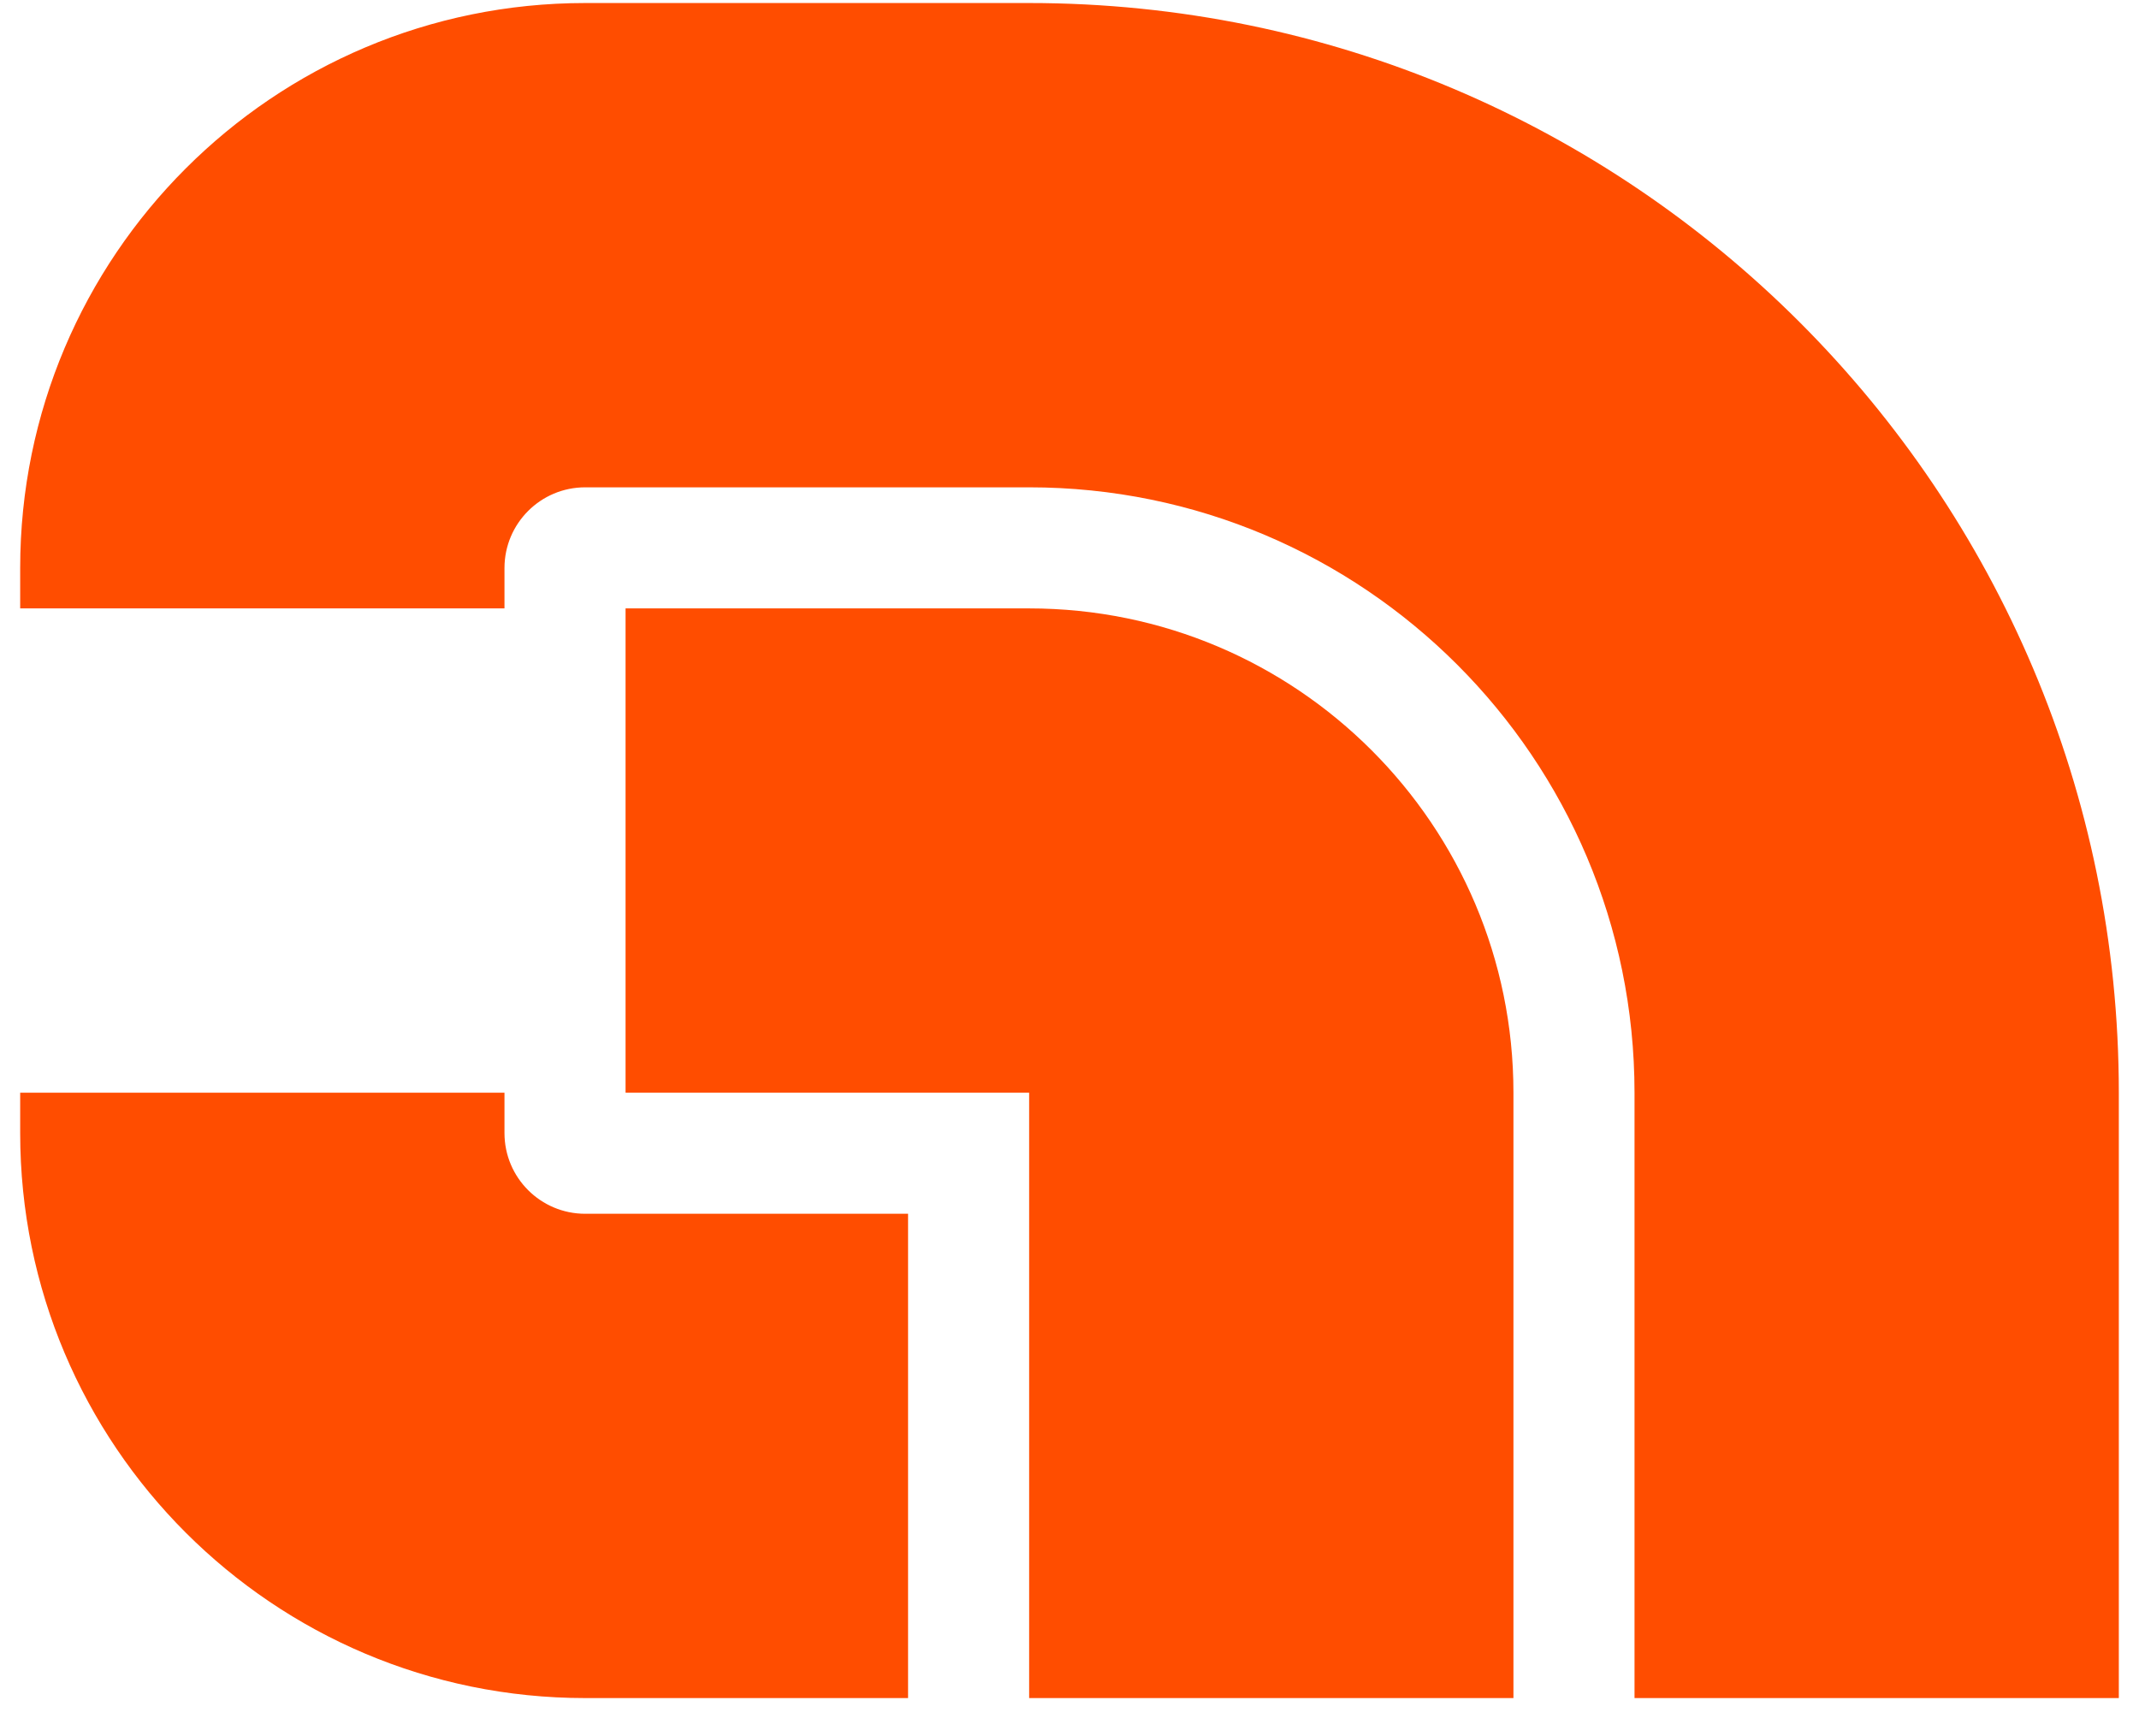
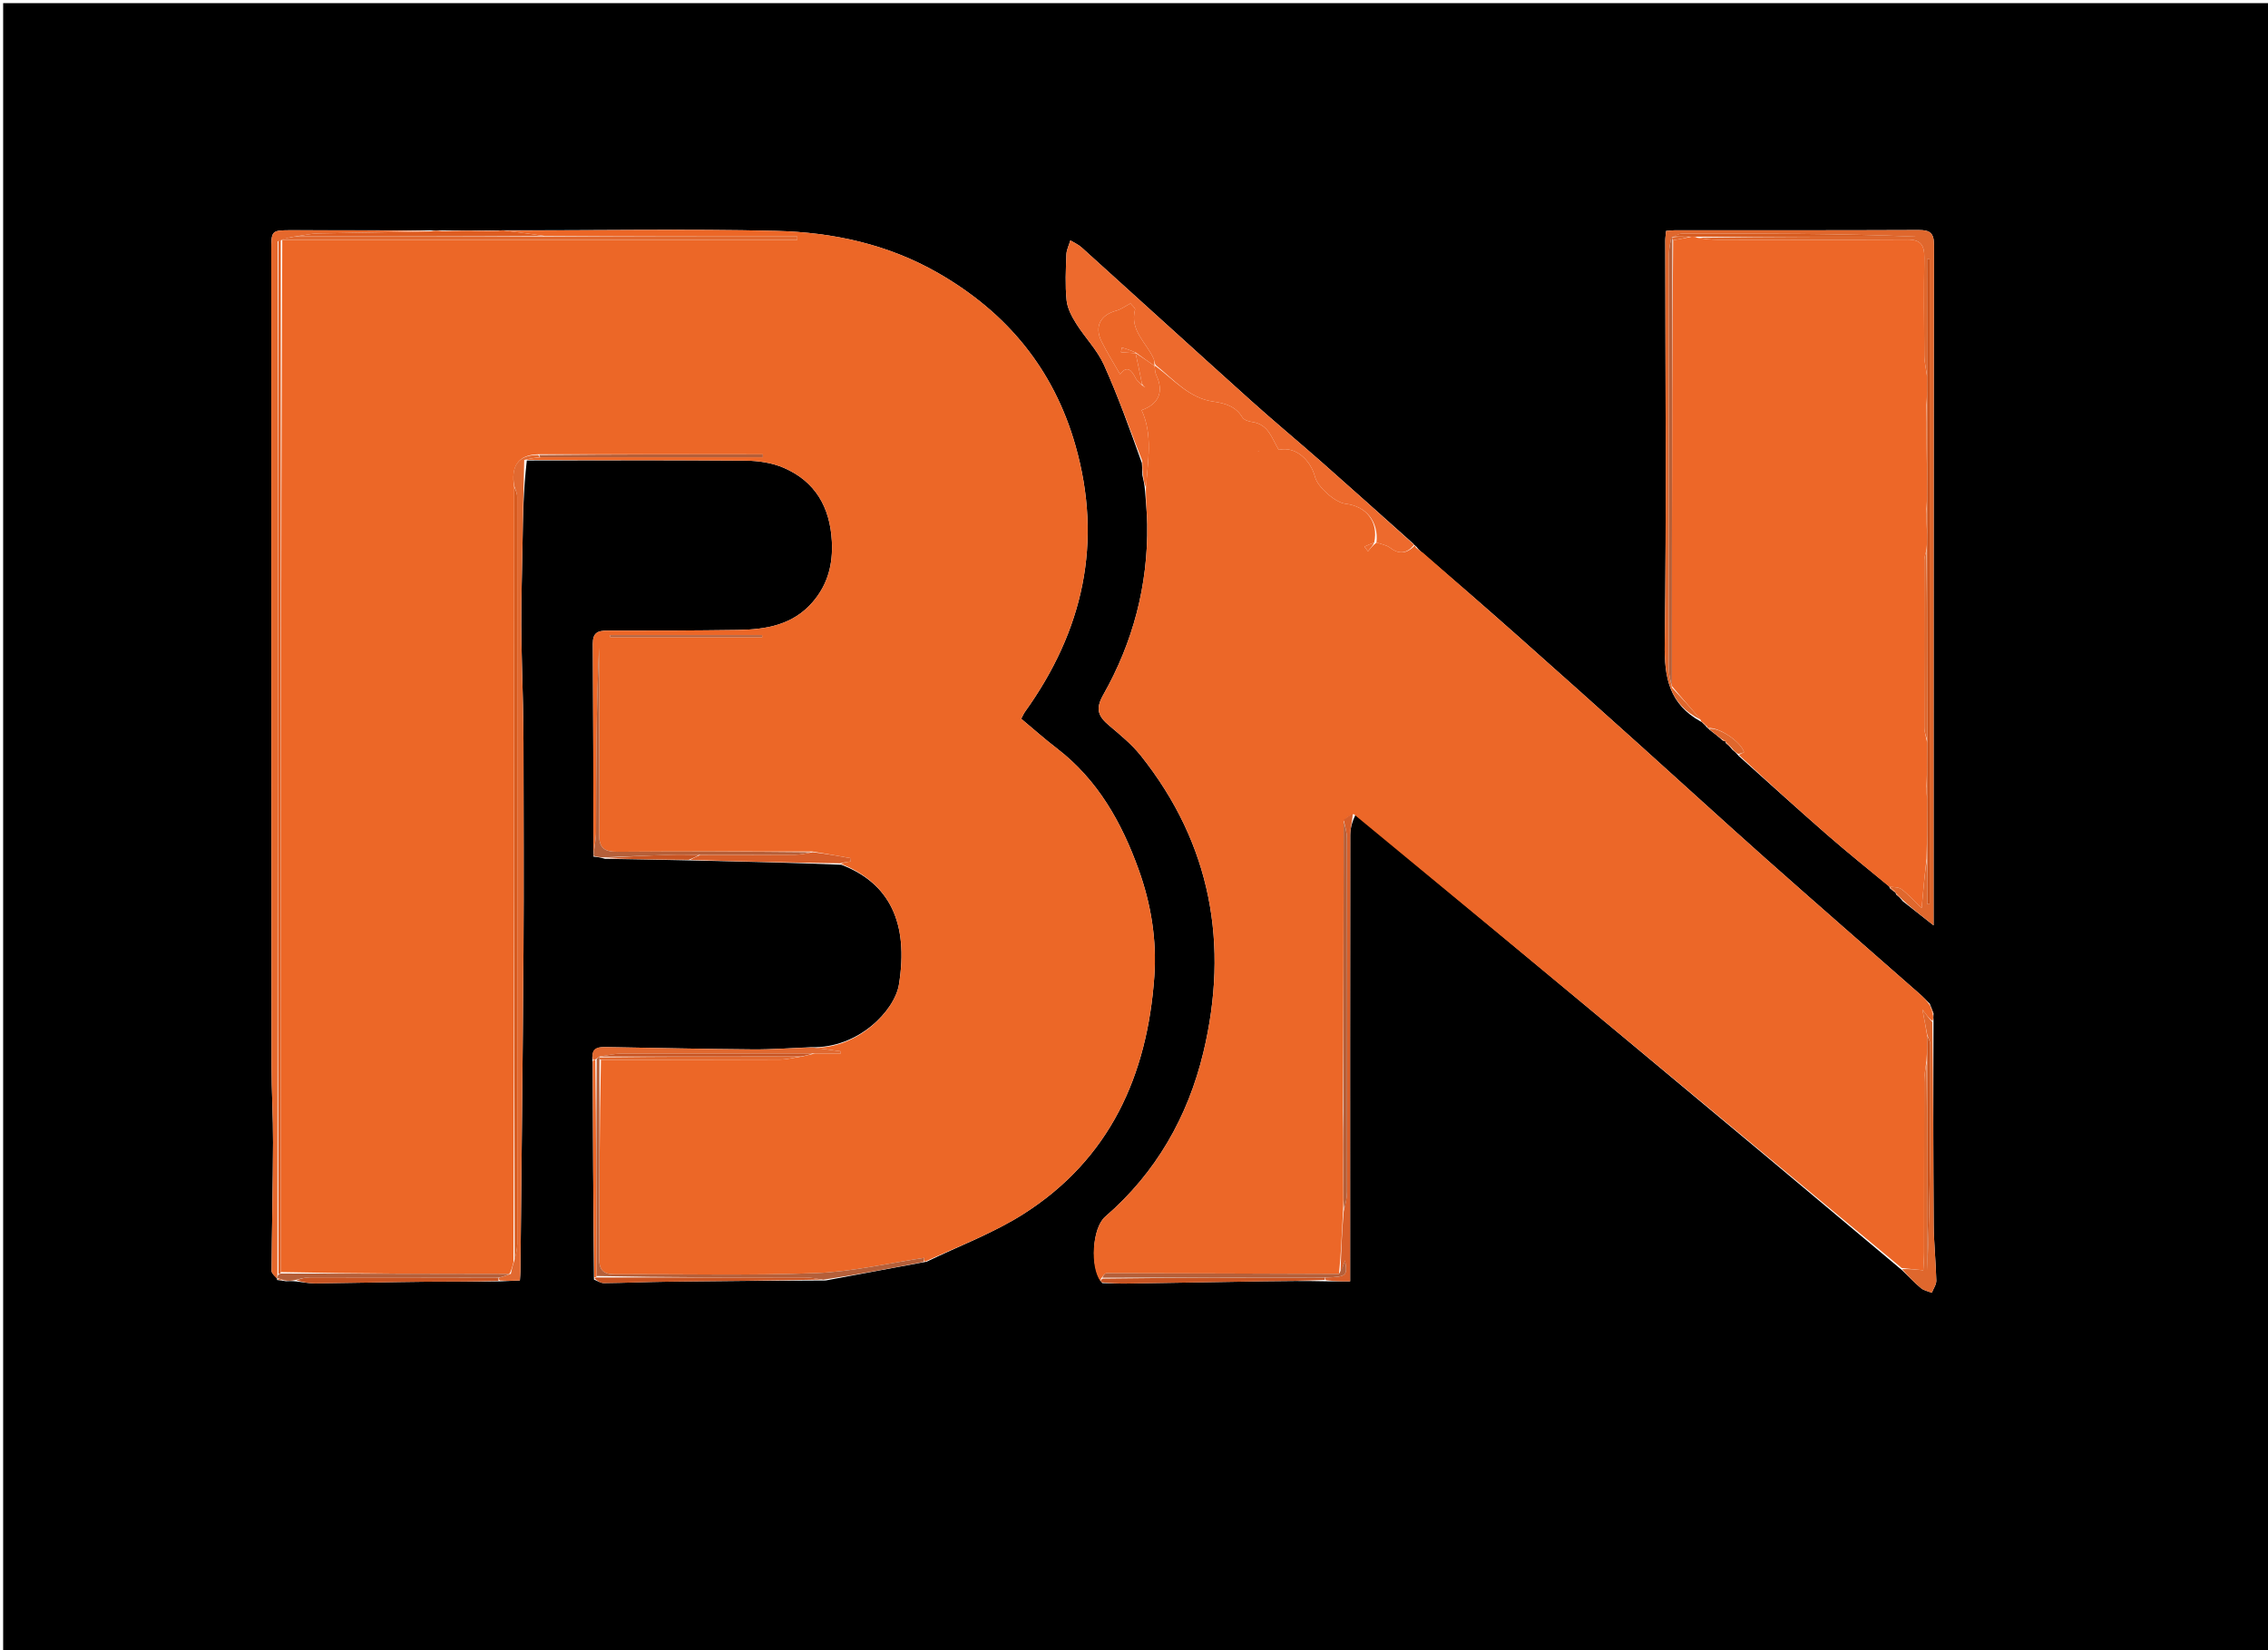
- <svg xmlns="http://www.w3.org/2000/svg" width="53" height="43" viewBox="0 0 53 43" fill="none">
-   <path d="M37.5 27.075C37.5 20.448 32.127 15.075 25.5 15.075H15.5V27.075H25.5V42.075H37.5V27.075Z" fill="#FF4D00" />
-   <path d="M0.5 28.075C0.5 35.807 6.768 42.075 14.5 42.075L22.5 42.075L22.5 30.075H14.5C13.395 30.075 12.5 29.18 12.5 28.075V27.075L0.5 27.075L0.5 28.075Z" fill="#FF4D00" />
-   <path d="M25.5 0.075C40.412 0.075 52.5 12.164 52.5 27.075V42.075H40.5V27.075C40.5 18.791 33.784 12.075 25.5 12.075H14.5C13.395 12.075 12.5 12.971 12.5 14.075V15.075H0.5V14.075C0.5 6.343 6.768 0.075 14.5 0.075H25.5Z" fill="#FF4D00" />
+ <svg xmlns="http://www.w3.org/2000/svg" version="1.1" id="Layer_1" x="0px" y="0px" width="100%" viewBox="0 0 719 523" enable-background="new 0 0 719 523" xml:space="preserve">
+   <path fill="#000000" opacity="1" stroke="none" d=" M460,524   C306.667,524 153.833,524 1,524   C1,349.667 1,175.333 1,1   C240.667,1 480.333,1 720,1   C720,175.333 720,349.666 720,524   C633.5,524 547,524 460,524  M600.955,283.041   C600.955,283.041 600.885,283.079 601.132,283.618   C601.731,284.116 602.331,284.613 603.209,285.728   C606.123,288.014 609.037,290.3 612.986,293.4   C612.986,289.688 612.986,287.867 612.986,286.046   C613.003,216.603 612.987,147.16 613.121,77.717   C613.129,73.838 611.828,72.918 608.241,72.934   C582.43,73.049 556.618,73.002 530.806,73.017   C530.015,73.017 529.224,73.133 528.181,73.215   C528.073,74.439 527.916,75.392 527.916,76.345   C527.934,118.975 528.324,161.61 527.745,204.233   C527.601,214.847 529.165,223.226 539.199,228.785   C539.199,228.785 539.521,228.852 539.793,229.235   C540.25,229.652 540.706,230.07 541.257,230.748   C541.257,230.748 541.518,230.84 541.896,231.34   C543.229,232.355 544.562,233.37 546.114,234.765   C546.357,234.94 546.628,235.049 546.986,235.014   C546.986,235.014 546.906,235.074 547.15,235.645   C547.783,236.176 548.416,236.707 549.225,237.745   C549.778,238.18 550.332,238.614 551.177,239.664   C560.518,248.006 569.788,256.43 579.225,264.663   C585.662,270.28 592.332,275.631 598.928,281.049   C598.928,281.049 598.881,281.085 599.115,281.629   C599.717,282.124 600.319,282.619 600.955,283.041  M87.856,405.846   C88.494,405.902 89.132,405.958 90.625,406.225   C91.504,406.178 92.383,406.13 94.042,406.305   C96.007,406.52 97.974,406.938 99.937,406.917   C111.717,406.786 123.496,406.496 135.276,406.376   C142.843,406.298 150.411,406.419 158.866,406.252   C160.789,406.163 162.712,406.075 164.811,405.979   C164.892,404.676 164.979,403.868 164.987,403.06   C165.324,369.296 165.734,335.532 165.956,301.767   C166.1,279.718 165.978,257.667 165.957,235.617   C165.953,231.623 165.892,227.629 165.809,223.636   C165.632,215.174 165.293,206.713 165.263,198.251   C165.234,189.854 165.503,181.456 165.642,173.058   C165.791,164.058 165.941,155.058 167.015,145.999   C190.149,145.985 213.284,145.865 236.417,146.056   C240.445,146.089 244.766,146.73 248.428,148.307   C258.463,152.626 263.137,160.793 263.712,171.631   C264.096,178.88 262.437,185.297 257.663,190.854   C251.365,198.185 242.83,199.6 233.909,199.728   C220.107,199.927 206.301,199.976 192.497,199.943   C189.443,199.936 187.916,200.655 187.938,204.099   C188.085,226.398 188.085,248.699 188.141,271.611   C189.109,271.693 190.078,271.774 191.778,272.29   C200.549,272.434 209.319,272.578 218.963,272.807   C234.658,273.153 250.353,273.498 266.701,274.175   C282.045,280.024 288.131,292.626 284.981,312.15   C283.656,320.366 272.167,332.454 257.126,332.022   C250.989,332.27 244.851,332.761 238.716,332.716   C223.428,332.603 208.141,332.24 192.854,331.991   C190.11,331.947 187.133,331.688 187.879,336.949   C187.972,359.625 188.064,382.301 188.291,405.7   C189.349,406.093 190.411,406.832 191.466,406.822   C198.194,406.759 204.92,406.458 211.649,406.373   C228.085,406.166 244.521,406.034 261.75,405.984   C272.176,404.047 282.603,402.109 293.795,400.02   C304.08,395.024 314.959,390.961 324.537,384.855   C351.825,367.46 363.725,341.035 365.941,309.638   C366.763,297.996 364.896,286.574 360.939,275.611   C355.553,260.686 347.952,247.178 335.036,237.268   C331.155,234.29 327.497,231.021 323.736,227.884   C324.292,226.854 324.544,226.233 324.924,225.704   C343.37,200.013 349.705,172.002 340.92,141.191   C334.025,117.007 319.192,99.09 297.49,86.606   C281.52,77.419 263.975,73.63 245.973,73.199   C217.341,72.513 188.678,73.096 159.347,73.004   C158.89,73.054 158.433,73.105 157.049,73.041   C151.381,73.084 145.713,73.128 139.283,73.018   C138.513,73.069 137.743,73.12 136.047,73.036   C121.566,73.023 107.084,73.008 92.602,72.996   C86.011,72.991 85.99,72.994 85.991,79.665   C86.007,165.723 86.015,251.78 86.074,337.838   C86.079,345.974 86.585,354.11 86.555,362.245   C86.506,375.814 86.182,389.383 86.093,402.952   C86.088,403.747 87.137,404.549 87.836,405.303   C87.836,405.303 87.805,405.159 87.856,405.846  M420.859,406.255   C423.111,406.255 425.364,406.255 428.019,406.255   C428.019,403.467 428.019,401.503 428.018,399.538   C428.013,354.628 427.992,309.717 428.051,264.807   C428.053,262.555 428.745,260.305 429.747,258.262   C487.467,306.192 545.187,354.121 603.017,402.749   C604.998,404.655 606.891,406.665 608.999,408.418   C609.913,409.18 611.266,409.414 612.42,409.887   C612.923,408.593 613.88,407.288 613.85,406.006   C613.711,400.071 613.066,394.145 613.023,388.213   C612.868,366.814 612.882,345.413 612.957,323.345   C612.916,322.896 612.874,322.446 612.977,321.301   C612.67,320.486 612.363,319.671 611.779,318.249   C610.834,317.313 609.935,316.326 608.939,315.45   C592.554,301.041 576.094,286.718 559.784,272.226   C546.334,260.274 533.081,248.1 519.699,236.072   C506.766,224.449 493.813,212.848 480.806,201.308   C470.917,192.534 460.931,183.87 450.492,174.943   C449.984,174.446 449.477,173.949 448.821,173.11   C448.821,173.11 448.467,172.991 448.147,172.477   C438.427,163.812 428.743,155.107 418.978,146.494   C411.572,139.963 403.96,133.663 396.618,127.061   C378.656,110.907 360.805,94.629 342.875,78.44   C341.855,77.52 340.52,76.95 339.332,76.217   C338.889,77.714 338.117,79.198 338.064,80.709   C337.896,85.532 337.651,90.4 338.128,95.182   C338.382,97.732 339.76,100.328 341.163,102.572   C343.95,107.03 347.827,110.933 349.958,115.65   C354.442,125.579 358.091,135.885 362.003,146.82   C362.062,147.867 362.122,148.914 362.168,150.699   C362.501,152.122 362.834,153.545 363.03,155.859   C363.258,159.318 363.639,162.774 363.69,166.236   C363.977,185.565 359.176,203.686 349.693,220.414   C347.134,224.929 348.287,227.214 351.619,230.03   C355.15,233.016 358.82,236.007 361.675,239.596   C383.968,267.612 389.709,299.474 381.485,333.697   C376.611,353.977 366.529,371.814 350.401,385.733   C346.211,389.349 345.463,401.845 349.426,406.815   C352.01,406.869 354.594,407.003 357.177,406.964   C371.724,406.747 386.271,406.477 400.819,406.247   C407.203,406.146 413.588,406.099 420.859,406.255  z" />
+   <path fill="#EC6727" opacity="1" stroke="none" d=" M160.028,73.142   C188.678,73.096 217.341,72.513 245.973,73.199   C263.975,73.63 281.52,77.419 297.49,86.606   C319.192,99.09 334.025,117.007 340.92,141.191   C349.705,172.002 343.37,200.013 324.924,225.704   C324.544,226.233 324.292,226.854 323.736,227.884   C327.497,231.021 331.155,234.29 335.036,237.268   C347.952,247.178 355.553,260.686 360.939,275.611   C364.896,286.574 366.763,297.996 365.941,309.638   C363.725,341.035 351.825,367.46 324.537,384.855   C314.959,390.961 304.08,395.024 293.262,400.009   C292.796,399.648 292.841,399.292 292.941,398.952   C292.983,398.811 293.209,398.714 293.228,398.579   C293.243,398.472 293.071,398.338 293.378,398.76   C281.626,400.495 270.232,403.209 258.751,403.648   C237.48,404.461 216.157,403.895 194.857,404.027   C191.137,404.05 189.922,402.51 189.941,398.947   C190.048,377.98 190.025,357.012 190.509,336.034   C209.719,336.015 228.464,336.042 247.209,335.956   C249.472,335.946 251.733,335.325 254.34,334.968   C255.759,334.64 256.832,334.33 258.349,334.021   C261.37,334.021 263.949,334.021 266.527,334.021   C266.527,333.788 266.526,333.555 266.526,333.323   C263.695,332.94 260.863,332.556 258.032,332.173   C272.167,332.454 283.656,320.366 284.981,312.15   C288.131,292.626 282.045,280.024 266.616,273.885   C267.568,273.439 268.605,273.284 269.641,273.129   C269.679,272.788 269.717,272.448 269.755,272.108   C265.848,271.401 261.941,270.695 257.564,269.985   C236.641,269.984 216.189,269.897 195.738,270.066   C191.447,270.101 189.863,268.776 189.917,264.362   C190.097,249.567 189.937,234.767 189.913,219.968   C189.905,215.097 189.912,210.225 189.912,205.354   C188.995,224.796 189.025,244.227 188.956,263.657   C188.948,266.105 188.42,268.551 188.133,270.999   C188.085,248.699 188.085,226.398 187.938,204.099   C187.916,200.655 189.443,199.936 192.497,199.943   C206.301,199.976 220.107,199.927 233.909,199.728   C242.83,199.6 251.365,198.185 257.663,190.854   C262.437,185.297 264.096,178.88 263.712,171.631   C263.137,160.793 258.463,152.626 248.428,148.307   C244.766,146.73 240.445,146.089 236.417,146.056   C213.284,145.865 190.149,145.985 166.656,145.802   C167.867,145.391 169.437,145.179 171.474,144.969   C195.243,144.973 218.543,144.973 241.844,144.973   C241.842,144.662 241.841,144.351 241.839,144.04   C218.226,144.04 194.613,144.04 170.573,144.03   C164.377,144.201 161.867,147.718 163.014,154.483   C162.995,236.618 162.977,318.287 162.782,400.246   C162.388,401.645 162.172,402.754 161.493,403.902   C137.021,403.887 113.012,403.831 89.005,403.328   C89.009,293.949 89.012,185.018 89.481,76.067   C144.215,76.048 198.482,76.048 252.749,76.048   C252.749,75.697 252.749,75.346 252.749,74.996   C226.167,74.996 199.585,74.996 172.643,74.809   C168.197,74.129 164.113,73.635 160.028,73.142  M236.214,202.003   C238.024,202.003 239.834,202.003 241.644,202.003   C241.625,201.786 241.607,201.57 241.588,201.353   C225.539,201.353 209.49,201.353 193.44,201.353   C193.442,201.57 193.443,201.787 193.444,202.004   C207.394,202.004 221.344,202.004 236.214,202.003  z" />
+   <path fill="#EC6728" opacity="1" stroke="none" d=" M612.832,321.997   C612.874,322.446 612.916,322.896 612.651,323.696   C611.651,323.092 610.957,322.138 609.439,320.052   C610.11,323.564 610.534,325.781 610.963,328.441   C610.952,331.24 610.934,333.596 610.737,336.326   C610.37,338.835 610.024,340.969 610.019,343.104   C609.973,361.026 609.998,378.948 609.975,396.87   C609.973,398.806 609.804,400.741 609.709,402.751   C607.111,402.484 605.009,402.268 602.906,402.051   C545.187,354.121 487.467,306.192 429.146,258.115   C427.69,258.617 426.835,259.266 425.971,260.392   C425.926,291.243 425.89,321.617 425.693,352.366   C425.63,360.495 425.729,368.249 425.833,376.446   C425.87,379.255 425.903,381.62 425.753,384.355   C425.364,391.108 425.158,397.491 424.488,403.895   C399.608,403.816 375.191,403.705 350.775,403.68   C350.199,403.679 349.621,404.638 349.009,405.44   C348.967,405.927 348.961,406.122 348.954,406.318   C345.463,401.845 346.211,389.349 350.401,385.733   C366.529,371.814 376.611,353.977 381.485,333.697   C389.709,299.474 383.968,267.612 361.675,239.596   C358.82,236.007 355.15,233.016 351.619,230.03   C348.287,227.214 347.134,224.929 349.693,220.414   C359.176,203.686 363.977,185.565 363.69,166.236   C363.639,162.774 363.258,159.318 363.262,155.039   C363.866,146.1 365.537,137.896 361.915,130.039   C367.416,128.12 369.043,124.136 366.555,118.914   C366.144,118.051 366.172,116.978 365.999,116.001   C366,116 366.002,115.998 366.349,116.085   C372.291,120.51 377.003,126.241 384.643,127.324   C388.291,127.842 391.71,128.777 393.847,132.319   C394.342,133.139 395.816,133.634 396.907,133.784   C402.183,134.508 403.162,138.967 405.388,142.639   C410.767,141.343 415.521,145.939 416.9,151.257   C417.709,154.374 423.24,159.33 426.54,159.722   C433.24,160.516 437.052,165.464 435.657,172.017   C434.398,172.459 433.482,172.886 432.566,173.312   C432.935,173.81 433.303,174.308 433.671,174.806   C434.448,173.871 435.224,172.935 436.369,172.018   C438.075,172.57 439.611,172.843 440.711,173.686   C443.613,175.908 446.084,175.478 448.467,172.991   C448.467,172.991 448.821,173.11 448.82,173.553   C449.543,174.382 450.266,174.77 450.989,175.157   C460.931,183.87 470.917,192.534 480.806,201.308   C493.813,212.848 506.766,224.449 519.699,236.072   C533.081,248.1 546.334,260.274 559.784,272.226   C576.094,286.718 592.554,301.041 608.939,315.45   C609.935,316.326 610.834,317.313 611.934,318.88   C612.337,320.34 612.584,321.168 612.832,321.997  M399.211,143.127   C399.056,143.098 398.901,143.068 398.746,143.038   C398.853,143.111 398.96,143.183 399.211,143.127  M428.029,255.451   C428.029,255.451 428.056,255.523 428.029,255.451  z" />
+   <path fill="#ED6728" opacity="1" stroke="none" d=" M598.898,281.1   C592.332,275.631 585.662,270.28 579.225,264.663   C569.788,256.43 560.518,248.006 551.27,239.377   C551.896,238.887 552.906,238.543 552.893,238.498   C551.917,235.148 544.871,230.451 541.518,230.84   C541.518,230.84 541.257,230.748 541.224,230.33   C540.634,229.558 540.078,229.205 539.521,228.852   C539.521,228.852 539.199,228.785 539.198,228.316   C536.141,224.559 533.085,221.27 530.017,217.515   C530.016,202.884 530.02,188.72 530.036,174.556   C530.073,141.731 530.116,108.905 530.418,76.167   C532.461,75.853 534.243,75.452 536.346,75.054   C537.095,75.061 537.522,75.067 538.002,75.368   C540.263,75.783 542.472,76.002 544.681,76.005   C564.674,76.03 584.667,76.092 604.658,75.955   C608.931,75.925 610.103,77.785 610.046,81.701   C609.897,92.029 609.947,102.36 610.04,112.689   C610.059,114.808 610.61,116.922 610.932,119.485   C610.94,122.627 610.933,125.322 610.745,128.383   C610.687,136.496 610.809,144.243 610.935,152.44   C610.934,155.599 610.927,158.306 610.749,161.347   C610.692,164.115 610.806,166.551 610.925,169.406   C610.921,171.226 610.913,172.626 610.727,174.393   C610.373,175.736 610.044,176.713 610.042,177.69   C610.007,195.344 609.989,212.998 610.047,230.652   C610.052,232.099 610.628,233.545 610.944,235.456   C610.94,240.286 610.929,244.65 610.762,249.277   C610.711,250.689 610.816,251.837 610.928,253.454   C610.938,259.936 610.94,265.947 610.759,272.329   C610.163,277.272 609.75,281.845 609.204,287.903   C606.256,285.102 604.654,283.262 602.724,281.88   C601.758,281.189 600.192,281.334 598.898,281.1  z" />
+   <path fill="#ED6A2D" opacity="1" stroke="none" d=" M448.307,172.734   C446.084,175.478 443.613,175.908 440.711,173.686   C439.611,172.843 438.075,172.57 436.369,172.018   C437.052,165.464 433.24,160.516 426.54,159.722   C423.24,159.33 417.709,154.374 416.9,151.257   C415.521,145.939 410.767,141.343 405.388,142.639   C403.162,138.967 402.183,134.508 396.907,133.784   C395.816,133.634 394.342,133.139 393.847,132.319   C391.71,128.777 388.291,127.842 384.643,127.324   C377.003,126.241 372.291,120.51 366.33,115.715   C365.896,114.765 365.933,114.227 365.742,113.789   C363.527,108.68 358.053,104.815 359.832,98.139   C359.954,97.683 358.953,96.927 358.387,96.2   C356.77,97.051 355.437,98.084 353.935,98.483   C348.853,99.833 346.875,103.521 349.198,108.229   C350.923,111.725 353.022,115.035 355.092,118.67   C357.252,115.768 358.708,117.236 360.024,119.901   C360.431,120.726 361.325,121.31 362.062,122.188   C362.436,122.517 362.745,122.662 363.053,122.807   C362.704,122.537 362.354,122.266 362.003,121.587   C361.334,118.119 360.667,115.059 360,112   C360,112 360,112 360.306,112.119   C362.407,113.493 364.202,114.747 365.998,116.002   C366.172,116.978 366.144,118.051 366.555,118.914   C369.043,124.136 367.416,128.12 361.915,130.039   C365.537,137.896 363.866,146.1 363.33,154.593   C362.834,153.545 362.501,152.122 362.315,150.063   C362.336,148.297 362.209,147.166 362.082,146.036   C358.091,135.885 354.442,125.579 349.958,115.65   C347.827,110.933 343.95,107.03 341.163,102.572   C339.76,100.328 338.382,97.732 338.128,95.182   C337.651,90.4 337.896,85.532 338.064,80.709   C338.117,79.198 338.889,77.714 339.332,76.217   C340.52,76.95 341.855,77.52 342.875,78.44   C360.805,94.629 378.656,110.907 396.618,127.061   C403.96,133.663 411.572,139.963 418.978,146.494   C428.743,155.107 438.427,163.812 448.307,172.734  z" />
+   <path fill="#E5682C" opacity="1" stroke="none" d=" M87.696,405.348   C87.137,404.549 86.088,403.747 86.093,402.952   C86.182,389.383 86.506,375.814 86.555,362.245   C86.585,354.11 86.079,345.974 86.074,337.838   C86.015,251.78 86.007,165.723 85.991,79.665   C85.99,72.994 86.011,72.991 92.602,72.996   C107.084,73.008 121.566,73.023 136.136,73.27   C124.419,73.663 112.612,73.777 100.809,74.022   C98.528,74.069 96.258,74.63 93.589,74.964   C91.472,75.341 89.748,75.708 88.025,76.539   C88.027,185.982 88.027,294.96 87.944,404.291   C87.806,404.878 87.751,405.113 87.696,405.348  z" />
+   <path fill="#DF672D" opacity="1" stroke="none" d=" M598.913,281.075   C600.192,281.334 601.758,281.189 602.724,281.88   C604.654,283.262 606.256,285.102 609.204,287.903   C609.75,281.845 610.163,277.272 610.78,272.8   C610.986,277.488 610.986,282.074 610.986,286.66   C611.237,286.648 611.488,286.635 611.74,286.622   C611.74,218.483 611.74,150.345 611.74,82.206   C611.465,82.204 611.191,82.203 610.917,82.201   C610.917,94.48 610.917,106.759 610.917,119.038   C610.61,116.922 610.059,114.808 610.04,112.689   C609.947,102.36 609.897,92.029 610.046,81.701   C610.103,77.785 608.931,75.925 604.658,75.955   C584.667,76.092 564.674,76.03 544.681,76.005   C542.472,76.002 540.263,75.783 538.476,75.349   C561.81,75.034 584.721,75.034 607.633,75.034   C582.87,74.045 558.112,74.033 533.354,74.085   C532.247,74.088 531.141,74.672 529.823,75.341   C529.431,77.335 529.093,78.973 529.091,80.611   C529.04,124.471 529.011,168.332 529.046,212.192   C529.047,214.122 529.686,216.052 530.029,217.982   C533.085,221.27 536.141,224.559 539.111,228.176   C529.165,223.226 527.601,214.847 527.745,204.233   C528.324,161.61 527.934,118.975 527.916,76.345   C527.916,75.392 528.073,74.439 528.181,73.215   C529.224,73.133 530.015,73.017 530.806,73.017   C556.618,73.002 582.43,73.049 608.241,72.934   C611.828,72.918 613.129,73.838 613.121,77.717   C612.987,147.16 613.003,216.603 612.986,286.046   C612.986,287.867 612.986,289.688 612.986,293.4   C609.037,290.3 606.123,288.014 602.964,285.134   C602.107,284.053 601.496,283.566 600.885,283.079   C600.885,283.079 600.955,283.041 600.836,282.79   C600.105,282.054 599.493,281.57 598.881,281.085   C598.881,281.085 598.928,281.049 598.913,281.075  z" />
+   <path fill="#E16930" opacity="1" stroke="none" d=" M161.956,403.862   C162.172,402.754 162.388,401.645 162.991,399.894   C163.586,397.614 163.974,395.977 163.975,394.339   C164.001,315.373 163.997,236.407 163.948,157.441   C163.947,156.299 163.339,155.157 163.015,154.016   C161.867,147.718 164.377,144.201 170.573,144.261   C171,144.502 171.006,144.966 171.006,144.966   C169.437,145.179 167.867,145.391 166.194,145.831   C165.941,155.058 165.791,164.058 165.642,173.058   C165.503,181.456 165.234,189.854 165.263,198.251   C165.293,206.713 165.632,215.174 165.809,223.636   C165.892,227.629 165.953,231.623 165.957,235.617   C165.978,257.667 166.1,279.718 165.956,301.767   C165.734,335.532 165.324,369.296 164.987,403.06   C164.979,403.868 164.892,404.676 164.811,405.979   C162.712,406.075 160.789,406.163 158.455,406.005   C158.045,405.527 158.045,405.297 158.382,405.059   C159.797,404.655 160.877,404.259 161.956,403.862  z" />
+   <path fill="#B55F39" opacity="1" stroke="none" d=" M190.045,336.045   C190.025,357.012 190.048,377.98 189.941,398.947   C189.922,402.51 191.137,404.05 194.857,404.027   C216.157,403.895 237.48,404.461 258.751,403.648   C270.232,403.209 281.626,400.495 293.378,398.76   C293.071,398.338 293.243,398.472 293.228,398.579   C293.209,398.714 292.983,398.811 292.941,398.952   C292.841,399.292 292.796,399.648 292.88,400.085   C282.603,402.109 272.176,404.047 260.987,405.749   C258.585,405.35 256.945,405.042 255.305,405.04   C233.248,405.015 211.192,405.033 189.091,404.568   C189.029,381.408 189.01,358.718 189.15,335.839   C189.534,335.404 189.778,335.181 190.028,334.988   C190.013,334.995 190.027,334.984 190.024,335.249   C190.029,335.691 190.037,335.868 190.045,336.045  z" />
+   <path fill="#DF672D" opacity="1" stroke="none" d=" M610.958,327.998   C610.534,325.781 610.11,323.564 609.439,320.052   C610.957,322.138 611.651,323.092 612.589,324.03   C612.882,345.413 612.868,366.814 613.023,388.213   C613.066,394.145 613.711,400.071 613.85,406.006   C613.88,407.288 612.923,408.593 612.42,409.887   C611.266,409.414 609.913,409.18 608.999,408.418   C606.891,406.665 604.998,404.655 602.962,402.4   C605.009,402.268 607.111,402.484 609.709,402.751   C609.804,400.741 609.973,398.806 609.975,396.87   C609.998,378.948 609.973,361.026 610.019,343.104   C610.024,340.969 610.37,338.835 610.762,336.8   C610.966,358.82 610.966,380.741 610.966,402.662   C611.966,378.868 611.98,355.08 611.923,331.293   C611.921,330.194 611.294,329.096 610.958,327.998  z" />
+   <path fill="#D75E29" opacity="1" stroke="none" d=" M425.98,259.915   C426.835,259.266 427.69,258.617 428.831,258.011   C428.745,260.305 428.053,262.555 428.051,264.807   C427.992,309.717 428.013,354.628 428.018,399.538   C428.019,401.503 428.019,403.467 428.019,406.255   C425.364,406.255 423.111,406.255 420.423,405.904   C419.988,405.554 419.994,405.079 420.423,405.063   C426.978,404.754 427.184,404.538 426.418,399.611   C425.999,400.83 425.476,402.352 424.953,403.874   C425.158,397.491 425.364,391.108 425.985,384.01   C426.62,381.499 427.03,379.701 427.031,377.904   C427.062,340.503 427.063,303.103 426.996,265.702   C426.993,263.773 426.334,261.844 425.98,259.915  z" />
+   <path fill="#B55F39" opacity="1" stroke="none" d=" M188.137,271.305   C188.42,268.551 188.948,266.105 188.956,263.657   C189.025,244.227 188.995,224.796 189.912,205.354   C189.912,210.225 189.905,215.097 189.913,219.968   C189.937,234.767 190.097,249.567 189.917,264.362   C189.863,268.776 191.447,270.101 195.738,270.066   C216.189,269.897 236.641,269.984 257.203,270.195   C255.514,270.615 253.716,270.986 251.916,270.999   C241.956,271.067 231.996,271.049 221.564,271.043   C218.288,271.016 215.482,270.922 212.681,271.014   C205.468,271.251 198.258,271.57 191.046,271.856   C190.078,271.774 189.109,271.693 188.137,271.305  z" />
+   <path fill="#C85422" opacity="1" stroke="none" d=" M419.994,405.079   C419.994,405.079 419.988,405.554 419.981,405.791   C413.588,406.099 407.203,406.146 400.819,406.247   C386.271,406.477 371.724,406.747 357.177,406.964   C354.594,407.003 352.01,406.869 349.19,406.567   C348.961,406.122 348.967,405.927 349.471,405.399   C373.311,405.071 396.652,405.075 419.994,405.079  z" />
+   <path fill="#E16930" opacity="1" stroke="none" d=" M190.043,334.981   C189.778,335.181 189.534,335.404 188.888,335.833   C188.292,336.016 188.117,336.015 187.942,336.014   C187.133,331.688 190.11,331.947 192.854,331.991   C208.141,332.24 223.428,332.603 238.716,332.716   C244.851,332.761 250.989,332.27 257.579,332.098   C260.863,332.556 263.695,332.94 266.526,333.323   C266.526,333.555 266.527,333.788 266.527,334.021   C263.949,334.021 261.37,334.021 257.891,334.026   C236.941,334.035 216.892,334.009 196.844,334.083   C194.576,334.091 192.31,334.668 190.043,334.981  z" />
+   <path fill="#C85422" opacity="1" stroke="none" d=" M189.135,405.039   C211.192,405.033 233.248,405.015 255.305,405.04   C256.945,405.042 258.585,405.35 260.591,405.693   C244.521,406.034 228.085,406.166 211.649,406.373   C204.92,406.458 198.194,406.759 191.466,406.822   C190.411,406.832 189.349,406.093 188.468,405.355   C188.646,405.01 189.135,405.039 189.135,405.039  z" />
+   <path fill="#C85422" opacity="1" stroke="none" d=" M158.046,405.067   C158.045,405.297 158.045,405.527 158.012,406.104   C150.411,406.419 142.843,406.298 135.276,406.376   C123.496,406.496 111.717,406.786 99.937,406.917   C97.974,406.938 96.007,406.52 93.963,405.957   C95.345,405.397 96.806,405.002 98.267,405.001   C118.193,404.991 138.119,405.036 158.046,405.067  z" />
+   <path fill="#DE5D21" opacity="1" stroke="none" d=" M93.982,74.954   C96.258,74.63 98.528,74.069 100.809,74.022   C112.612,73.777 124.419,73.663 136.598,73.337   C137.743,73.12 138.513,73.069 140.036,73.26   C146.517,73.387 152.246,73.271 157.975,73.156   C158.433,73.105 158.89,73.054 159.688,73.073   C164.113,73.635 168.197,74.129 172.174,74.81   C146.038,74.983 120.01,74.969 93.982,74.954  z" />
+   <path fill="#D75E29" opacity="1" stroke="none" d=" M222.035,271.06   C231.996,271.049 241.956,271.067 251.916,270.999   C253.716,270.986 255.514,270.615 257.674,270.199   C261.941,270.695 265.848,271.401 269.755,272.108   C269.717,272.448 269.679,272.788 269.641,273.129   C268.605,273.284 267.568,273.439 266.29,273.719   C250.353,273.498 234.658,273.153 218.813,272.651   C219.786,272.016 220.911,271.538 222.035,271.06  z" />
+   <path fill="#B55F39" opacity="1" stroke="none" d=" M158.382,405.059   C138.119,405.036 118.193,404.991 98.267,405.001   C96.806,405.002 95.345,405.397 93.573,405.846   C92.383,406.13 91.504,406.178 89.994,405.942   C88.844,405.491 88.324,405.325 87.805,405.159   C87.805,405.159 87.836,405.303 87.766,405.326   C87.751,405.113 87.806,404.878 88.19,404.261   C88.519,403.879 89.004,403.775 89.004,403.775   C113.012,403.831 137.021,403.887 161.493,403.902   C160.877,404.259 159.797,404.655 158.382,405.059  z" />
+   <path fill="#EC6727" opacity="1" stroke="none" d=" M189.091,404.568   C189.135,405.039 188.646,405.01 188.401,404.993   C188.064,382.301 187.972,359.625 187.911,336.482   C188.117,336.015 188.292,336.016 188.728,336.023   C189.01,358.718 189.029,381.408 189.091,404.568  z" />
+   <path fill="#C85422" opacity="1" stroke="none" d=" M221.564,271.043   C220.911,271.538 219.786,272.016 218.376,272.608   C209.319,272.578 200.549,272.434 191.412,272.073   C198.258,271.57 205.468,271.251 212.681,271.014   C215.482,270.922 218.288,271.016 221.564,271.043  z" />
+   <path fill="#DF672D" opacity="1" stroke="none" d=" M541.707,231.09   C544.871,230.451 551.917,235.148 552.893,238.498   C552.906,238.543 551.896,238.887 551.124,239.07   C550.332,238.614 549.778,238.18 549.012,237.194   C548.168,236.12 547.537,235.597 546.906,235.074   C546.906,235.074 546.986,235.014 546.912,234.893   C546.524,234.643 546.21,234.514 545.896,234.384   C544.562,233.37 543.229,232.355 541.707,231.09  z" />
+   <path fill="#EC6727" opacity="1" stroke="none" d=" M157.512,73.098   C152.246,73.271 146.517,73.387 140.417,73.337   C145.713,73.128 151.381,73.084 157.512,73.098  z" />
+   <path fill="#ED6A2D" opacity="1" stroke="none" d=" M450.74,175.05   C450.266,174.77 449.543,174.382 448.895,173.724   C449.477,173.949 449.984,174.446 450.74,175.05  z" />
+   <path fill="#EC6728" opacity="1" stroke="none" d=" M362.043,146.428   C362.209,147.166 362.336,148.297 362.322,149.694   C362.122,148.914 362.062,147.867 362.043,146.428  z" />
+   <path fill="#DF672D" opacity="1" stroke="none" d=" M539.657,229.043   C540.078,229.205 540.634,229.558 541.177,230.199   C540.706,230.07 540.25,229.652 539.657,229.043  z" />
+   <path fill="#ED6728" opacity="1" stroke="none" d=" M547.028,235.359   C547.537,235.597 548.168,236.12 548.924,236.94   C548.416,236.707 547.783,236.176 547.028,235.359  z" />
+   <path fill="#DF672D" opacity="1" stroke="none" d=" M612.904,321.649   C612.584,321.168 612.337,320.34 612.072,319.184   C612.363,319.671 612.67,320.486 612.904,321.649  z" />
+   <path fill="#ED6728" opacity="1" stroke="none" d=" M601.008,283.349   C601.496,283.566 602.107,284.053 602.824,284.825   C602.331,284.613 601.731,284.116 601.008,283.349  z" />
+   <path fill="#ED6728" opacity="1" stroke="none" d=" M598.998,281.357   C599.493,281.57 600.105,282.054 600.819,282.826   C600.319,282.619 599.717,282.124 598.998,281.357  z" />
+   <path fill="#ED6728" opacity="1" stroke="none" d=" M546.005,234.575   C546.21,234.514 546.524,234.643 546.882,234.933   C546.628,235.049 546.357,234.94 546.005,234.575  z" />
+   <path fill="#E5682C" opacity="1" stroke="none" d=" M87.831,405.502   C88.324,405.325 88.844,405.491 89.566,405.836   C89.132,405.958 88.494,405.902 87.831,405.502  z" />
+   <path fill="#DE5D21" opacity="1" stroke="none" d=" M89.005,403.328   C89.004,403.775 88.519,403.879 88.274,403.909   C88.027,294.96 88.027,185.982 88.273,76.537   C88.519,76.07 89.014,76.086 89.014,76.086   C89.012,185.018 89.009,293.949 89.005,403.328  z" />
+   <path fill="#D75B1F" opacity="1" stroke="none" d=" M163.014,154.483   C163.339,155.157 163.947,156.299 163.948,157.441   C163.997,236.407 164.001,315.373 163.975,394.339   C163.974,395.977 163.586,397.614 163.169,399.604   C162.977,318.287 162.995,236.618 163.014,154.483  z" />
+   <path fill="#E16930" opacity="1" stroke="none" d=" M89.481,76.067   C89.014,76.086 88.519,76.07 88.272,76.073   C89.748,75.708 91.472,75.341 93.589,74.964   C120.01,74.969 146.038,74.983 172.535,74.996   C199.585,74.996 226.167,74.996 252.749,74.996   C252.749,75.346 252.749,75.697 252.749,76.048   C198.482,76.048 144.215,76.048 89.481,76.067  z" />
+   <path fill="#B55F39" opacity="1" stroke="none" d=" M171.474,144.969   C171.006,144.966 171,144.502 171,144.271   C194.613,144.04 218.226,144.04 241.839,144.04   C241.841,144.351 241.842,144.662 241.844,144.973   C218.543,144.973 195.243,144.973 171.474,144.969  z" />
+   <path fill="#C85422" opacity="1" stroke="none" d=" M190.028,334.988   C192.31,334.668 194.576,334.091 196.844,334.083   C216.892,334.009 236.941,334.035 257.447,334.026   C256.832,334.33 255.759,334.64 253.872,334.961   C232.048,334.976 211.038,334.98 190.027,334.984   C190.027,334.984 190.013,334.995 190.028,334.988  z" />
+   <path fill="#E16930" opacity="1" stroke="none" d=" M190.024,335.249   C211.038,334.98 232.048,334.976 253.526,334.98   C251.733,335.325 249.472,335.946 247.209,335.956   C228.464,336.042 209.719,336.015 190.509,336.034   C190.037,335.868 190.029,335.691 190.024,335.249  z" />
+   <path fill="#B55F39" opacity="1" stroke="none" d=" M235.754,202.003   C221.344,202.004 207.394,202.004 193.444,202.004   C193.443,201.787 193.442,201.57 193.44,201.353   C209.49,201.353 225.539,201.353 241.588,201.353   C241.607,201.57 241.625,201.786 241.644,202.003   C239.834,202.003 238.024,202.003 235.754,202.003  z" />
+   <path fill="#B55F39" opacity="1" stroke="none" d=" M425.971,260.392   C426.334,261.844 426.993,263.773 426.996,265.702   C427.063,303.103 427.062,340.503 427.031,377.904   C427.03,379.701 426.62,381.499 426.169,383.641   C425.903,381.62 425.87,379.255 425.866,375.98   C425.882,367.377 425.868,359.684 425.855,351.991   C425.89,321.617 425.926,291.243 425.971,260.392  z" />
+   <path fill="#B55F39" opacity="1" stroke="none" d=" M420.423,405.063   C396.652,405.075 373.311,405.071 349.507,405.108   C349.621,404.638 350.199,403.679 350.775,403.68   C375.191,403.705 399.608,403.816 424.488,403.895   C425.476,402.352 425.999,400.83 426.418,399.611   C427.184,404.538 426.978,404.754 420.423,405.063  z" />
+   <path fill="#CA521A" opacity="1" stroke="none" d=" M610.963,328.441   C611.294,329.096 611.921,330.194 611.923,331.293   C611.98,355.08 611.966,378.868 610.966,402.662   C610.966,380.741 610.966,358.82 610.942,336.426   C610.934,333.596 610.952,331.24 610.963,328.441  z" />
+   <path fill="#D75E29" opacity="1" stroke="none" d=" M425.693,352.366   C425.868,359.684 425.882,367.377 425.862,375.536   C425.729,368.249 425.63,360.495 425.693,352.366  z" />
+   <path fill="#ED6A2D" opacity="1" stroke="none" d=" M435.657,172.017   C435.224,172.935 434.448,173.871 433.671,174.806   C433.303,174.308 432.935,173.81 432.566,173.312   C433.482,172.886 434.398,172.459 435.657,172.017  z" />
+   <path fill="#ED6A2D" opacity="1" stroke="none" d=" M399.139,143.191   C398.96,143.183 398.853,143.111 398.746,143.038   C398.901,143.068 399.056,143.098 399.139,143.191  z" />
+   <path fill="#D75E29" opacity="1" stroke="none" d=" M428.043,255.487   C428.056,255.523 428.029,255.451 428.043,255.487  z" />
+   <path fill="#CA521A" opacity="1" stroke="none" d=" M610.932,119.485   C610.917,106.759 610.917,94.48 610.917,82.201   C611.191,82.203 611.465,82.204 611.74,82.206   C611.74,150.345 611.74,218.483 611.74,286.622   C611.488,286.635 611.237,286.648 610.986,286.66   C610.986,282.074 610.986,277.488 610.964,272.431   C610.94,265.947 610.938,259.936 610.947,253.058   C610.945,251.133 610.931,250.074 610.918,249.014   C610.929,244.65 610.94,240.286 610.962,234.99   C610.951,214.047 610.928,194.037 610.905,174.026   C610.913,172.626 610.921,171.226 610.944,168.964   C610.947,165.74 610.934,163.377 610.921,161.013   C610.927,158.306 610.934,155.599 610.954,151.974   C610.955,143.376 610.94,135.697 610.926,128.017   C610.933,125.322 610.94,122.627 610.932,119.485  z" />
+   <path fill="#B55F39" opacity="1" stroke="none" d=" M530.017,217.515   C529.686,216.052 529.047,214.122 529.046,212.192   C529.011,168.332 529.04,124.471 529.091,80.611   C529.093,78.973 529.431,77.335 529.811,75.345   C530.009,74.993 530.018,74.979 530.05,75.254   C530.107,75.713 530.132,75.897 530.157,76.08   C530.116,108.905 530.073,141.731 530.036,174.556   C530.02,188.72 530.016,202.884 530.017,217.515  z" />
+   <path fill="#D75B1F" opacity="1" stroke="none" d=" M530.022,74.989   C531.141,74.672 532.247,74.088 533.354,74.085   C558.112,74.033 582.87,74.045 607.633,75.034   C584.721,75.034 561.81,75.034 538.424,75.053   C537.522,75.067 537.095,75.061 535.916,75.038   C533.449,75.007 531.734,74.993 530.018,74.979   C530.018,74.979 530.009,74.993 530.022,74.989  z" />
+   <path fill="#DF672D" opacity="1" stroke="none" d=" M610.727,174.393   C610.928,194.037 610.951,214.047 610.956,234.524   C610.628,233.545 610.052,232.099 610.047,230.652   C609.989,212.998 610.007,195.344 610.042,177.69   C610.044,176.713 610.373,175.736 610.727,174.393  z" />
+   <path fill="#DF672D" opacity="1" stroke="none" d=" M610.745,128.383   C610.94,135.697 610.955,143.376 610.95,151.522   C610.809,144.243 610.687,136.496 610.745,128.383  z" />
+   <path fill="#DF672D" opacity="1" stroke="none" d=" M530.05,75.254   C531.734,74.993 533.449,75.007 535.595,75.037   C534.243,75.452 532.461,75.853 530.418,76.167   C530.132,75.897 530.107,75.713 530.05,75.254  z" />
+   <path fill="#DF672D" opacity="1" stroke="none" d=" M610.749,161.347   C610.934,163.377 610.947,165.74 610.94,168.544   C610.806,166.551 610.692,164.115 610.749,161.347  z" />
+   <path fill="#DF672D" opacity="1" stroke="none" d=" M610.762,249.277   C610.931,250.074 610.945,251.133 610.94,252.589   C610.816,251.837 610.711,250.689 610.762,249.277  z" />
+   <path fill="#EC6728" opacity="1" stroke="none" d=" M360,112   C360.667,115.059 361.334,118.119 362,121.589   C362,122 361.996,122.005 361.996,122.005   C361.325,121.31 360.431,120.726 360.024,119.901   C358.708,117.236 357.252,115.768 355.092,118.67   C353.022,115.035 350.923,111.725 349.198,108.229   C346.875,103.521 348.853,99.833 353.935,98.483   C355.437,98.084 356.77,97.051 358.387,96.2   C358.953,96.927 359.954,97.683 359.832,98.139   C358.053,104.815 363.527,108.68 365.742,113.789   C365.933,114.227 365.896,114.765 365.984,115.627   C366.002,115.998 366,116 365.999,116.001   C364.202,114.747 362.407,113.493 360.141,111.829   C358.329,111.005 356.988,110.59 355.647,110.175   C355.559,110.678 355.471,111.181 355.382,111.683   C356.922,111.789 358.461,111.894 360,112  z" />
+   <path fill="#EC6728" opacity="1" stroke="none" d=" M362.002,121.998   C362.354,122.266 362.704,122.537 363.053,122.807   C362.745,122.662 362.436,122.517 362.062,122.188   C361.996,122.005 362,122 362.002,121.998  z" />
+   <path fill="#ED6A2D" opacity="1" stroke="none" d=" M360,112   C358.461,111.894 356.922,111.789 355.382,111.683   C355.471,111.181 355.559,110.678 355.647,110.175   C356.988,110.59 358.329,111.005 359.835,111.71   C360,112 360,112 360,112  z" />
</svg>
